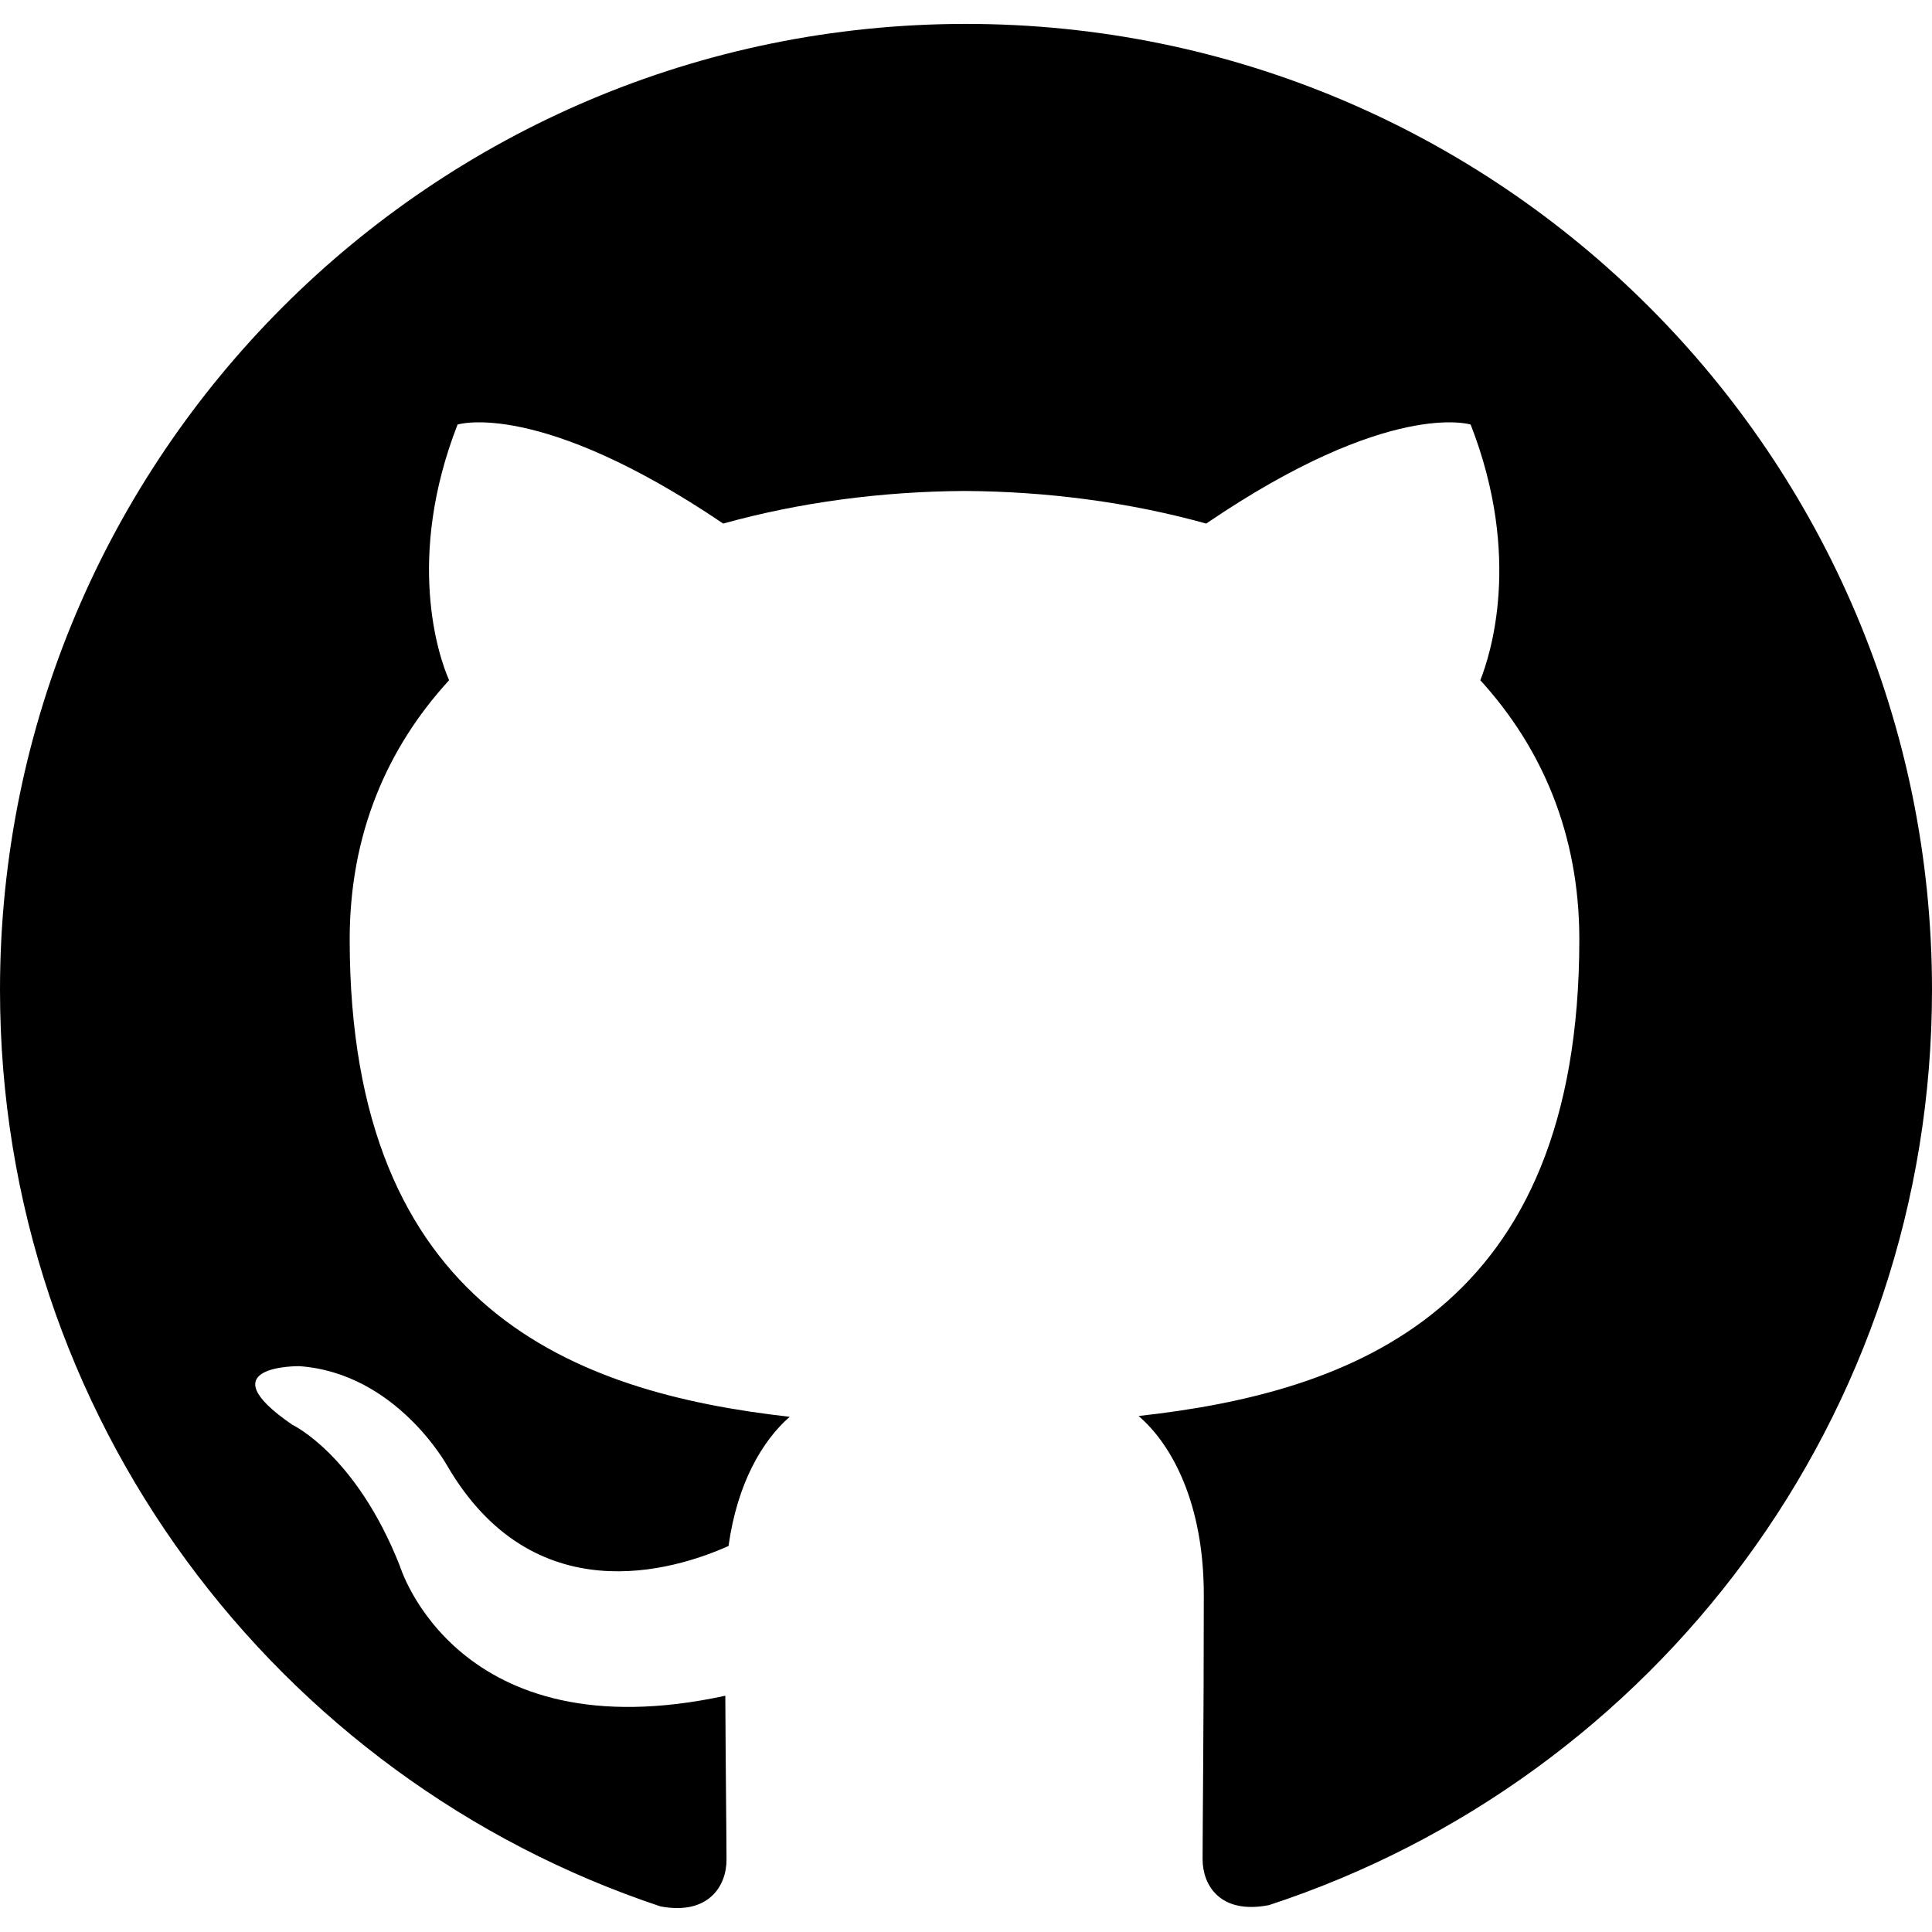
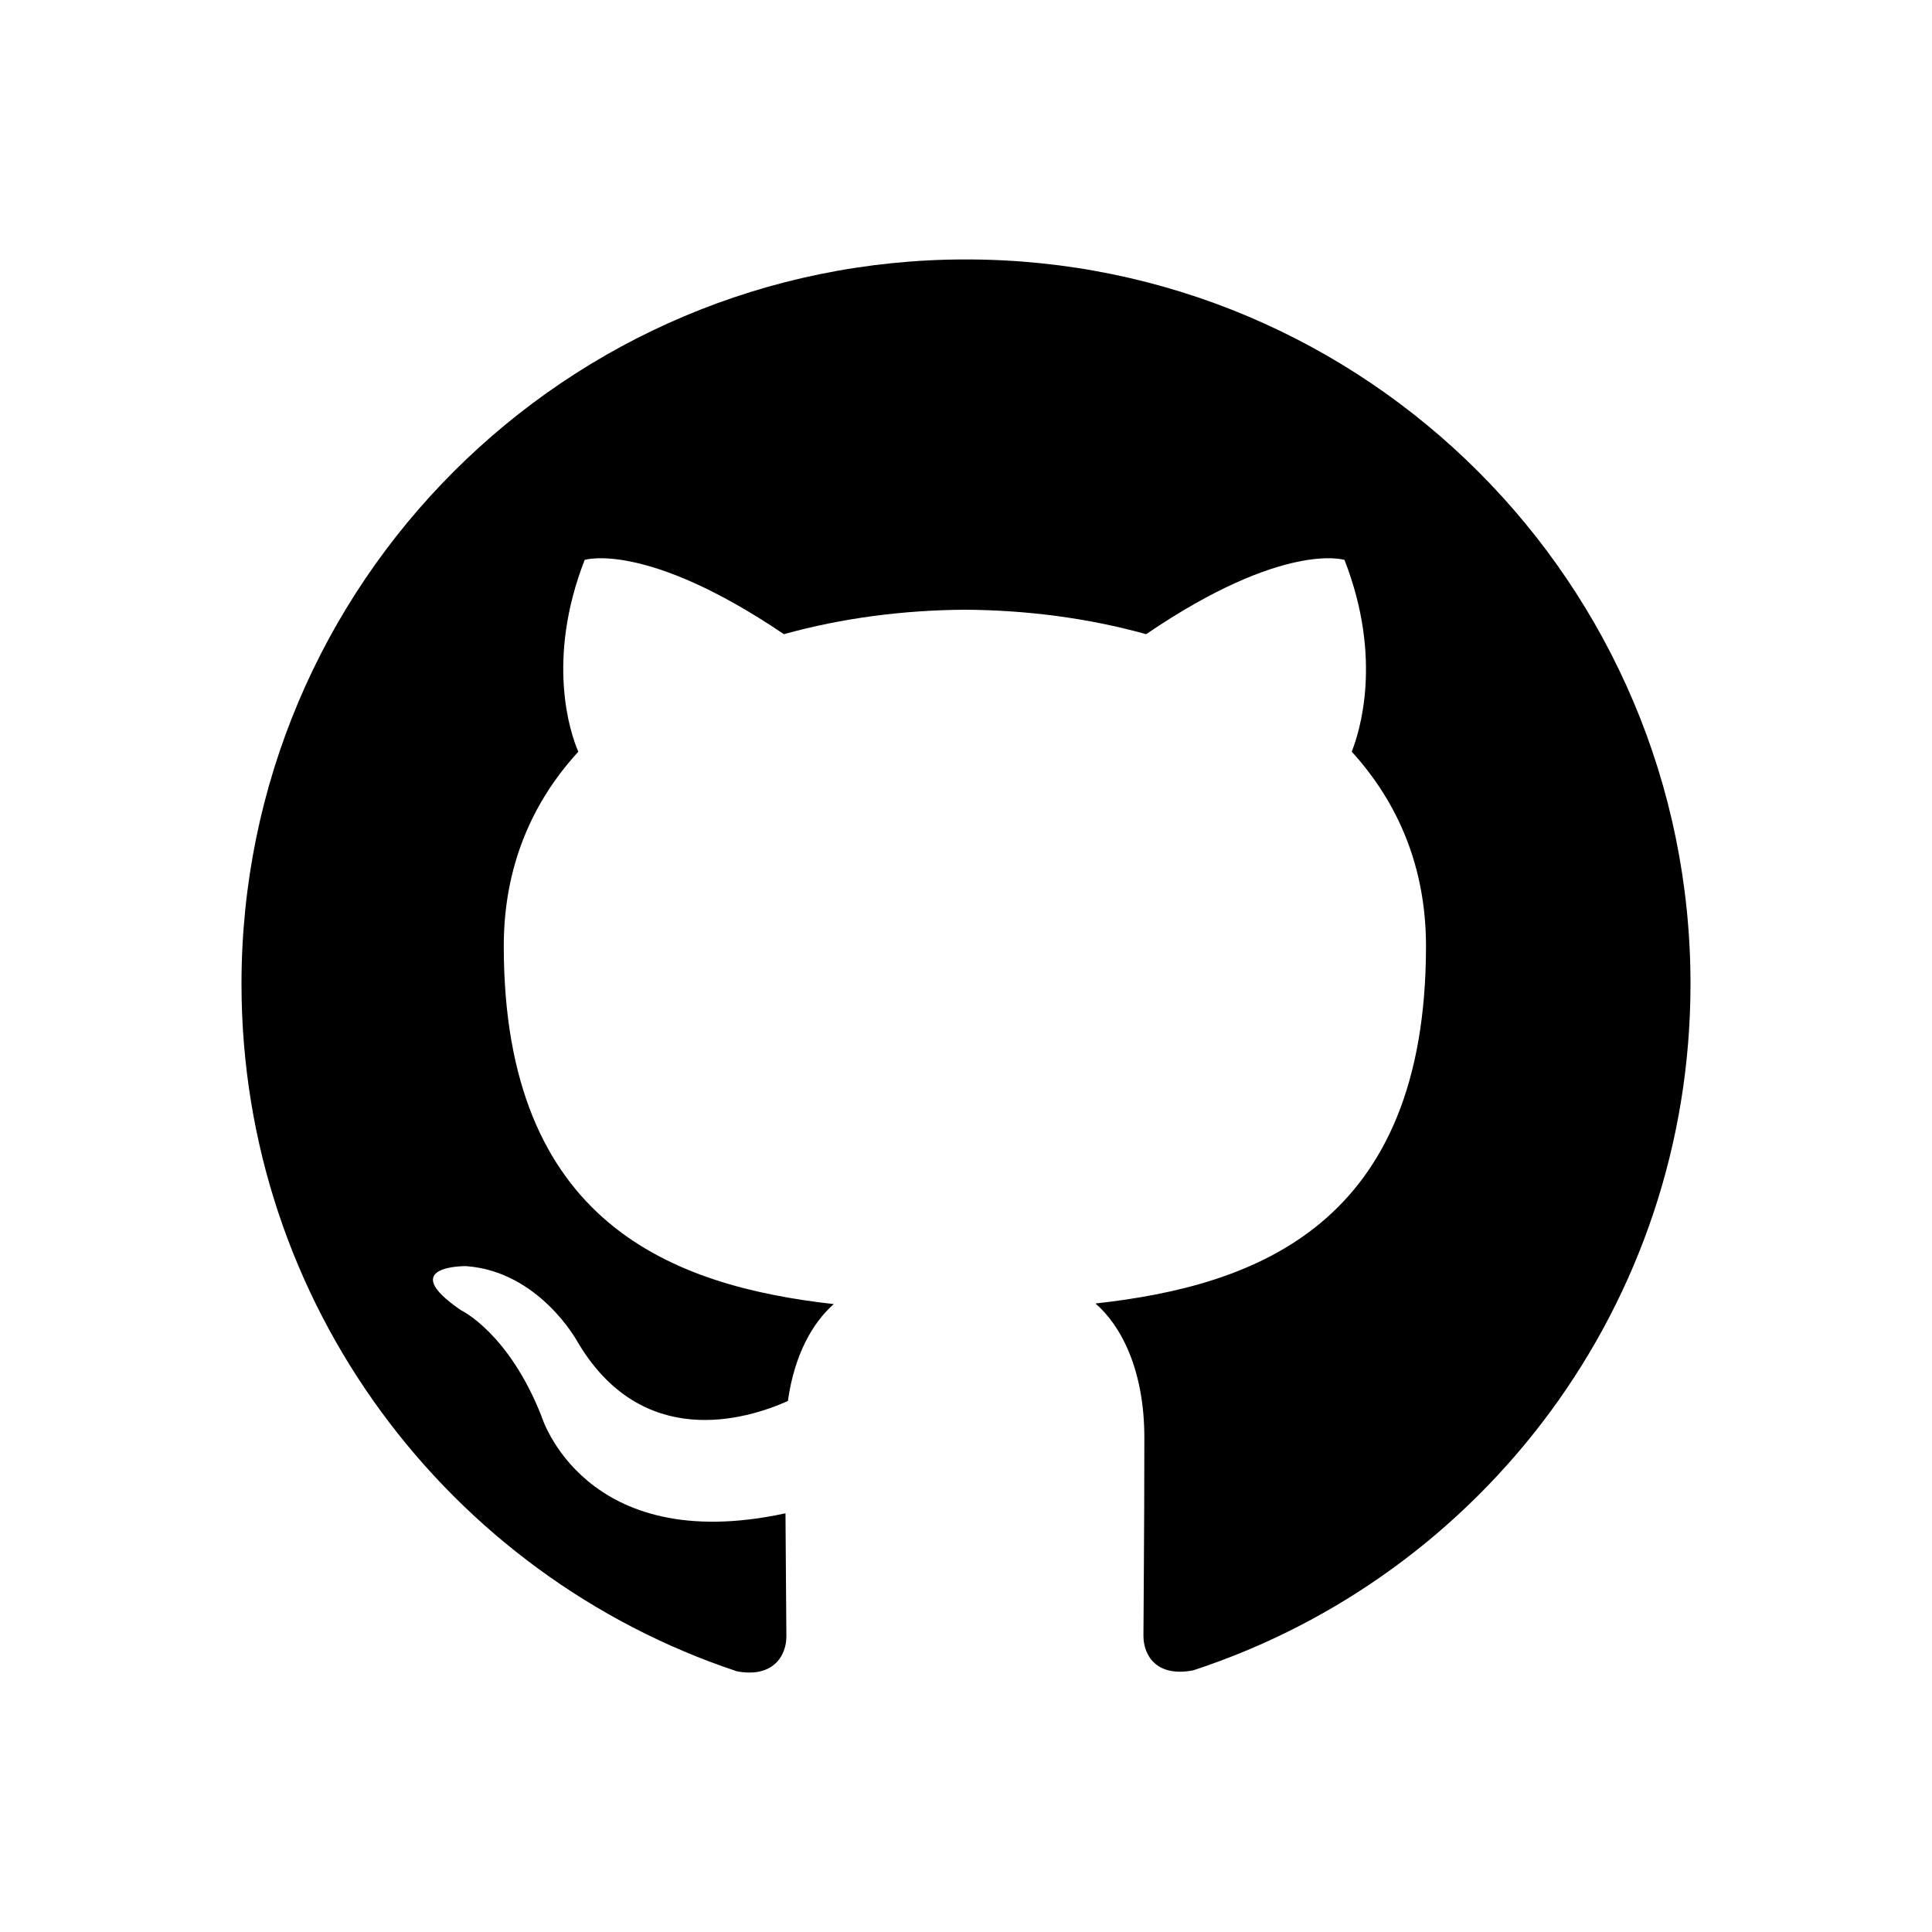
- <svg xmlns="http://www.w3.org/2000/svg" viewBox="0 0 24 24" fill="none">
-   <path fill-rule="evenodd" clip-rule="evenodd" fill="black" d="M12 .297c-6.63 0-12 5.373-12 12 0 5.303 3.438 9.8 8.205 11.385.6.113.82-.258.82-.577 0-.285-.01-1.04-.015-2.04-3.338.724-4.042-1.61-4.042-1.61C4.422 18.07 3.633 17.7 3.633 17.7c-1.087-.744.084-.729.084-.729 1.205.084 1.838 1.236 1.838 1.236 1.07 1.835 2.809 1.305 3.495.998.108-.776.417-1.305.76-1.605-2.665-.3-5.466-1.332-5.466-5.93 0-1.31.465-2.38 1.235-3.22-.135-.303-.54-1.523.105-3.176 0 0 1.005-.322 3.3 1.23.96-.267 1.98-.399 3-.405 1.02.006 2.04.138 3 .405 2.28-1.552 3.285-1.23 3.285-1.23.645 1.653.24 2.873.12 3.176.765.84 1.23 1.91 1.23 3.22 0 4.61-2.805 5.625-5.475 5.92.42.36.81 1.096.81 2.22 0 1.606-.015 2.896-.015 3.286 0 .315.21.69.825.57C20.565 22.092 24 17.592 24 12.297c0-6.627-5.373-12-12-12" />
+ <svg xmlns="http://www.w3.org/2000/svg" viewBox="0 0 32 32" fill="none">
+   <path fill-rule="evenodd" clip-rule="evenodd" transform="translate(4, 4)" fill="black" d="M12 .297c-6.63 0-12 5.373-12 12 0 5.303 3.438 9.8 8.205 11.385.6.113.82-.258.82-.577 0-.285-.01-1.04-.015-2.04-3.338.724-4.042-1.61-4.042-1.61C4.422 18.07 3.633 17.7 3.633 17.7c-1.087-.744.084-.729.084-.729 1.205.084 1.838 1.236 1.838 1.236 1.07 1.835 2.809 1.305 3.495.998.108-.776.417-1.305.76-1.605-2.665-.3-5.466-1.332-5.466-5.93 0-1.31.465-2.38 1.235-3.22-.135-.303-.54-1.523.105-3.176 0 0 1.005-.322 3.3 1.23.96-.267 1.98-.399 3-.405 1.02.006 2.04.138 3 .405 2.28-1.552 3.285-1.23 3.285-1.23.645 1.653.24 2.873.12 3.176.765.84 1.23 1.91 1.23 3.22 0 4.61-2.805 5.625-5.475 5.92.42.36.81 1.096.81 2.22 0 1.606-.015 2.896-.015 3.286 0 .315.21.69.825.57C20.565 22.092 24 17.592 24 12.297c0-6.627-5.373-12-12-12" />
</svg>
